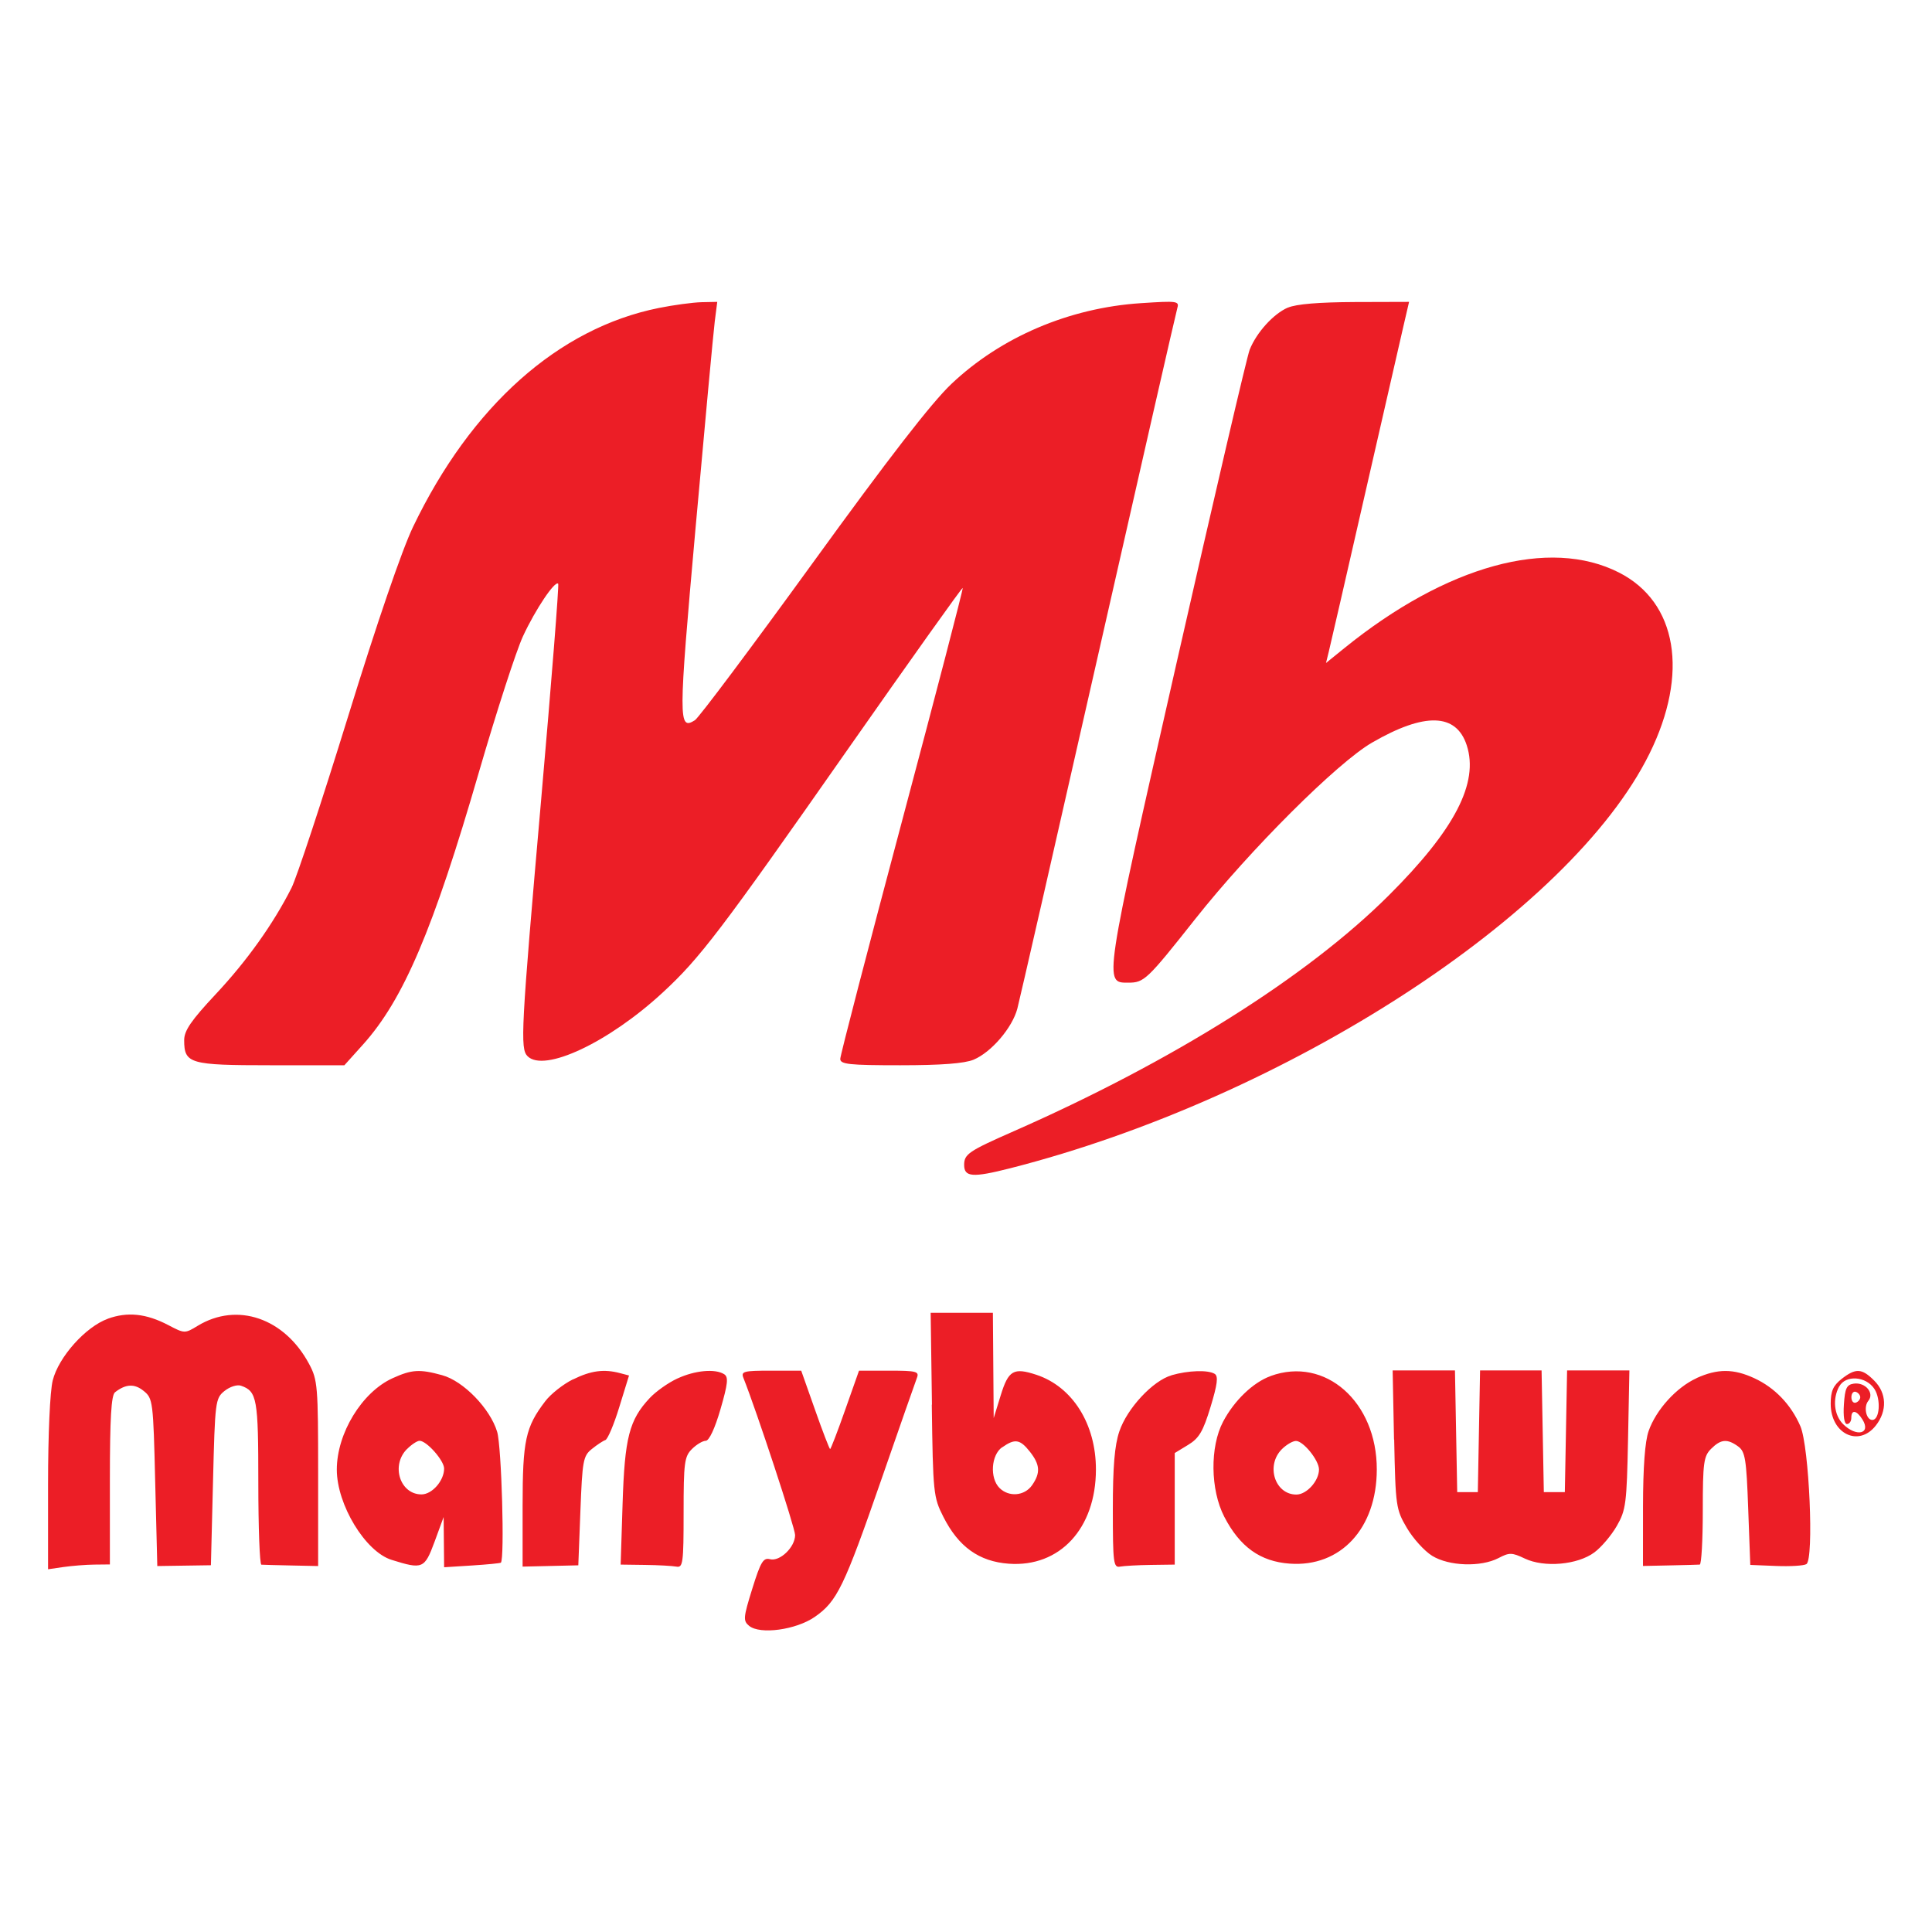
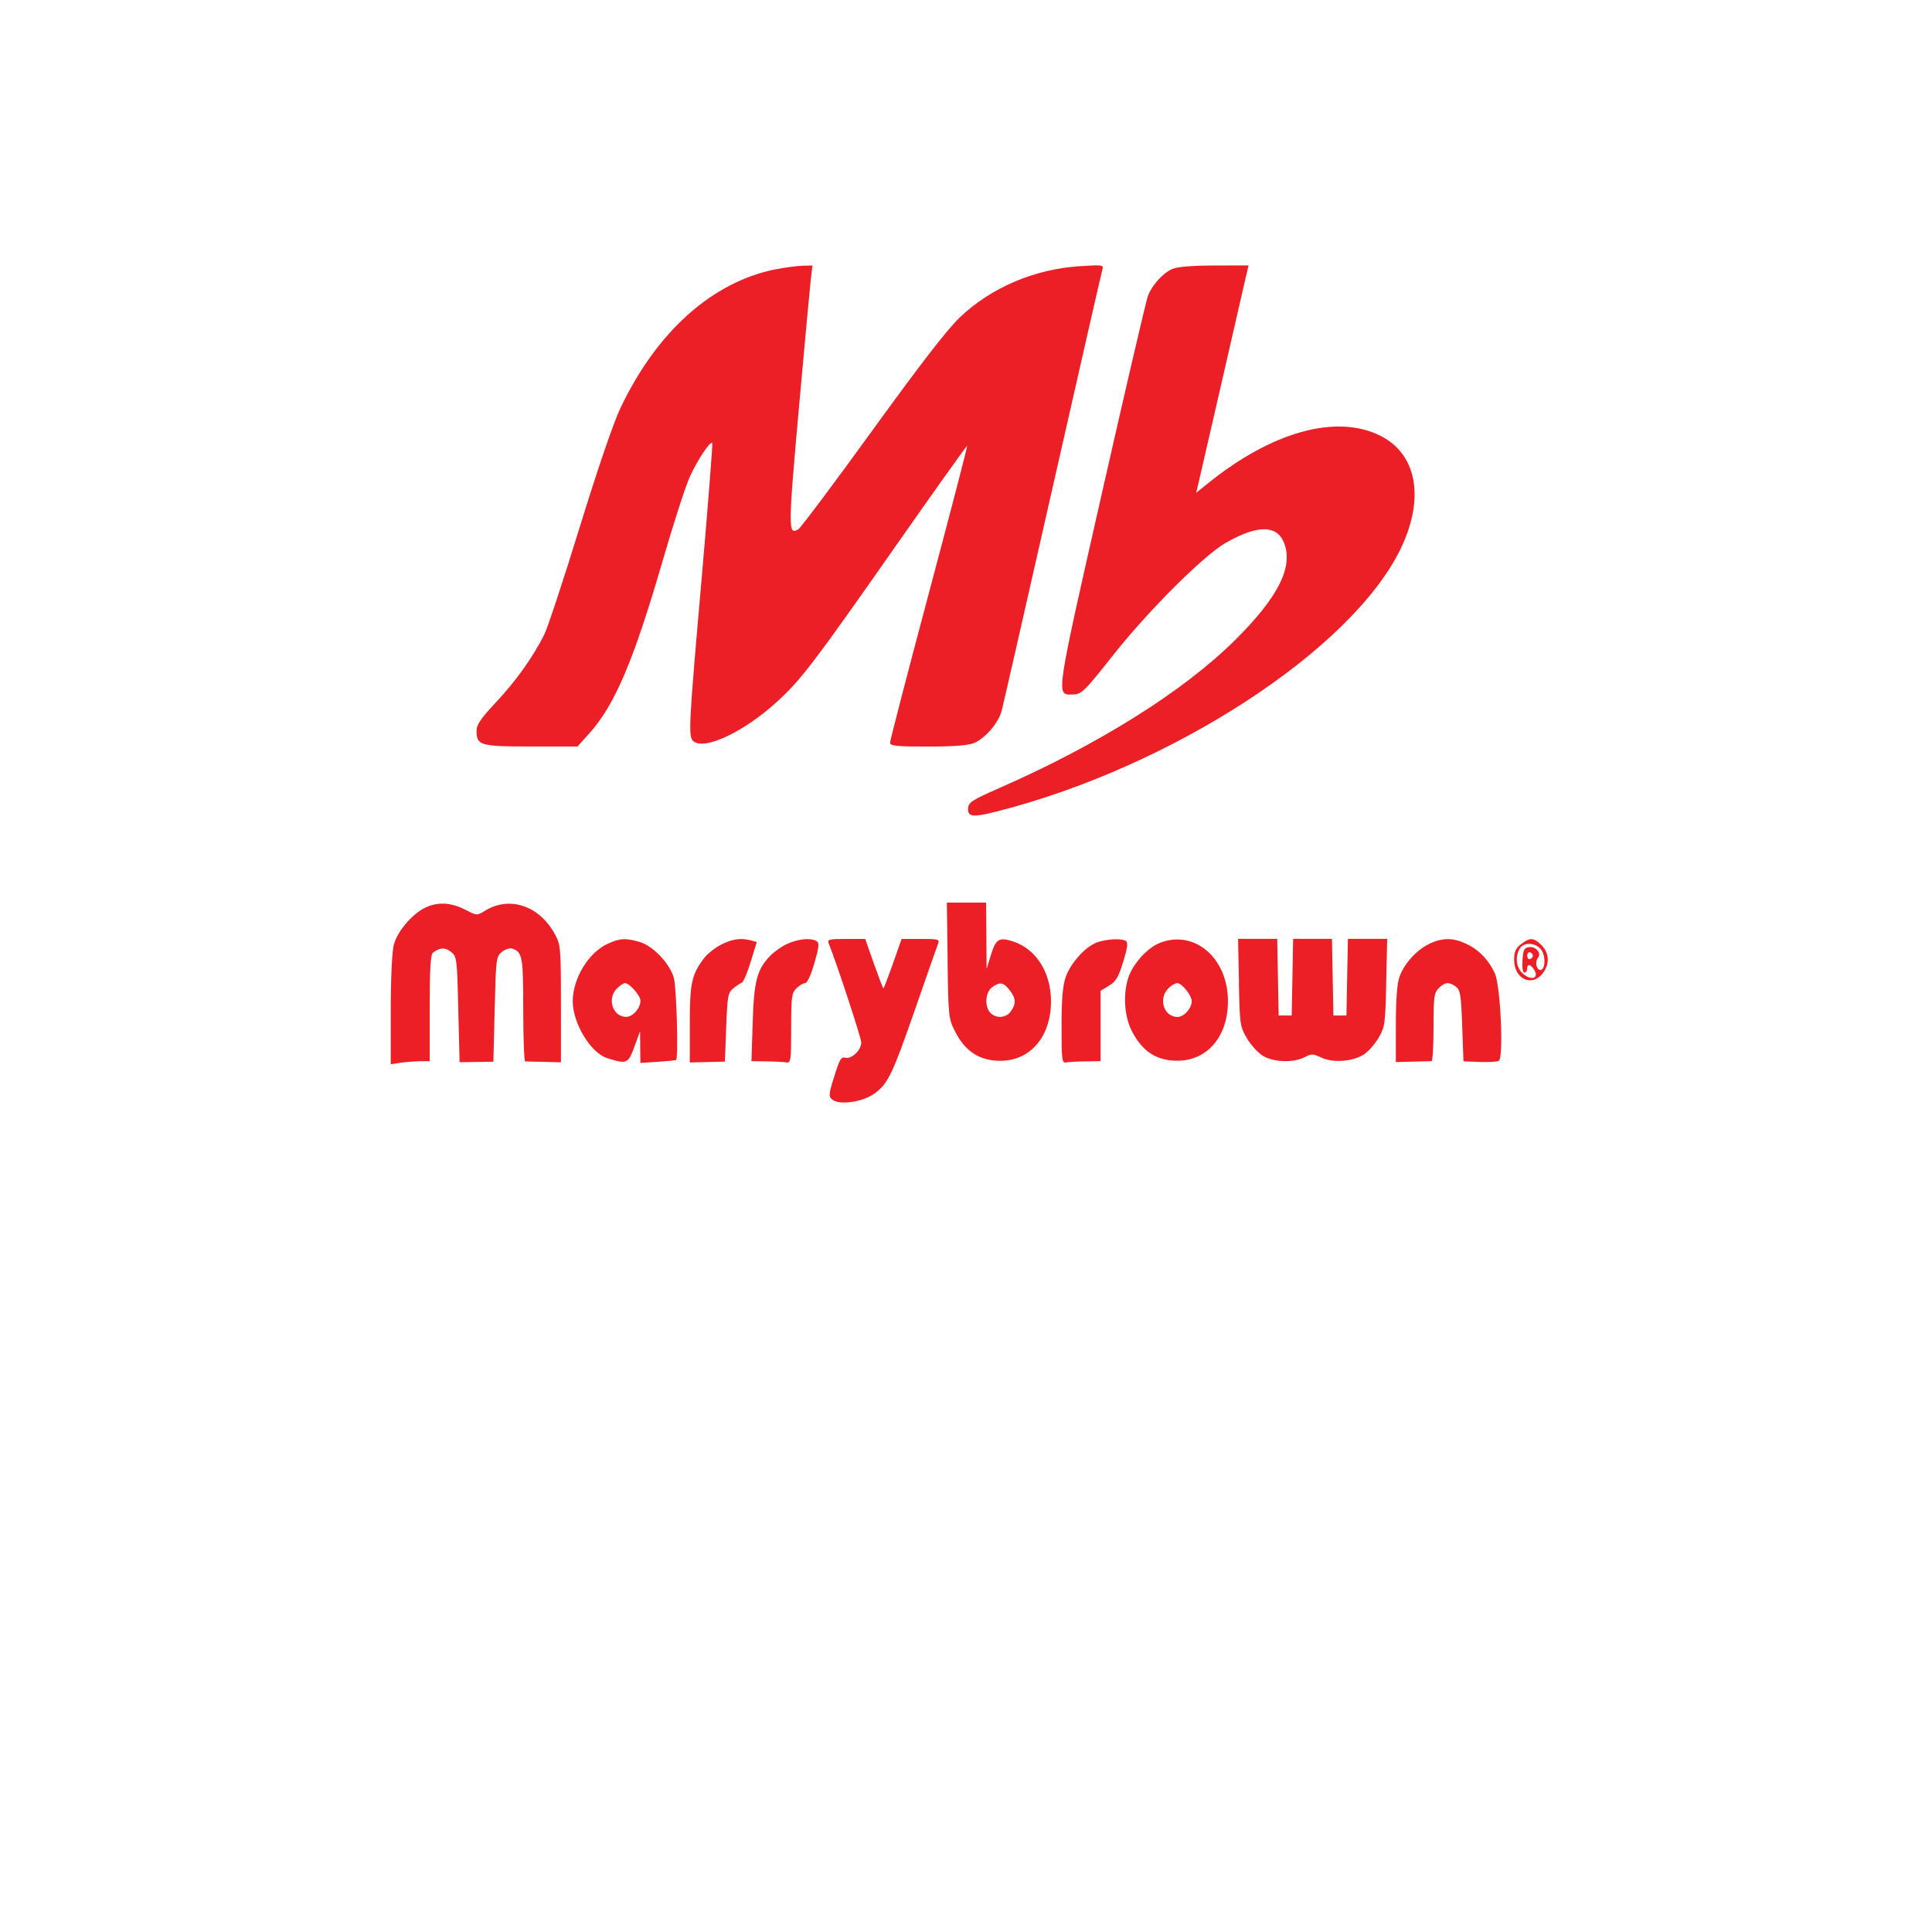
- <svg xmlns="http://www.w3.org/2000/svg" viewBox="0 0 24 24" width="24pt" height="24pt" version="1.1" id="svg440" xml:space="preserve">
-   <defs id="defs444">
+ <svg xmlns="http://www.w3.org/2000/svg" viewBox="0 0 24 24" width="24pt" height="24pt" version="1.1" id="svg549" xml:space="preserve">
+   <defs id="defs553">
    <clipPath id="clip1">
      <path d="M 4.293,1.98 H 19.621 V 17.664 H 4.293 Z m 0,0" id="path1094" />
    </clipPath>
  </defs>
-   <path d="M 8.183,3.826 C 6.936,4.077 5.852,5.043 5.131,6.545 4.992,6.835 4.684,7.734 4.322,8.907 4,9.948 3.685,10.904 3.621,11.03 3.395,11.477 3.068,11.936 2.68,12.35 c -0.306,0.327 -0.392,0.453 -0.392,0.571 0,0.293 0.067,0.312 1.075,0.312 H 4.278 L 4.51,12.975 C 5.012,12.416 5.381,11.55 5.949,9.593 6.166,8.846 6.412,8.086 6.497,7.903 6.651,7.571 6.893,7.21 6.934,7.251 6.946,7.263 6.851,8.466 6.723,9.926 6.472,12.796 6.46,13.027 6.553,13.12 6.759,13.327 7.561,12.95 8.231,12.331 8.693,11.905 8.948,11.571 10.538,9.299 c 0.774,-1.105 1.413,-2.003 1.421,-1.995 0.008,0.008 -0.331,1.31 -0.753,2.893 -0.422,1.583 -0.768,2.914 -0.768,2.957 0,0.067 0.109,0.079 0.745,0.079 0.51,0 0.797,-0.022 0.911,-0.069 0.22,-0.092 0.481,-0.396 0.544,-0.635 0.028,-0.106 0.48,-2.084 1.004,-4.396 0.524,-2.312 0.966,-4.247 0.982,-4.301 0.028,-0.093 0.006,-0.096 -0.451,-0.066 -0.891,0.058 -1.74,0.421 -2.355,1.004 -0.247,0.234 -0.779,0.921 -1.727,2.23 -0.754,1.04 -1.41,1.916 -1.459,1.947 -0.206,0.129 -0.206,0.014 0.008,-2.383 C 8.755,5.284 8.862,4.127 8.879,3.993 L 8.91,3.75 8.713,3.754 c -0.108,0.003 -0.347,0.035 -0.53,0.072 m 7.815,-0.005 c -0.179,0.078 -0.388,0.308 -0.474,0.523 -0.033,0.081 -0.441,1.832 -0.908,3.89 -0.911,4.017 -0.904,3.973 -0.6,3.973 0.197,0 0.232,-0.033 0.835,-0.795 0.682,-0.861 1.762,-1.938 2.193,-2.187 0.653,-0.378 1.045,-0.367 1.176,0.032 0.153,0.468 -0.148,1.049 -0.969,1.867 -1.015,1.011 -2.682,2.059 -4.661,2.93 -0.557,0.245 -0.613,0.283 -0.613,0.417 0,0.152 0.106,0.16 0.57,0.042 3.429,-0.873 6.961,-3.163 7.943,-5.15 0.493,-0.997 0.345,-1.882 -0.377,-2.25 -0.864,-0.441 -2.145,-0.089 -3.415,0.94 l -0.226,0.183 0.034,-0.138 c 0.019,-0.076 0.218,-0.942 0.442,-1.924 0.224,-0.982 0.441,-1.929 0.482,-2.105 l 0.074,-0.319 -0.675,0.002 c -0.444,0.002 -0.728,0.025 -0.831,0.07 M 1.34,16.382 c -0.277,0.1 -0.612,0.475 -0.685,0.766 -0.034,0.134 -0.058,0.671 -0.058,1.288 v 1.058 l 0.192,-0.028 c 0.106,-0.015 0.279,-0.029 0.384,-0.03 l 0.192,-0.002 v -1.045 c 0,-0.775 0.017,-1.057 0.064,-1.094 0.134,-0.104 0.242,-0.109 0.356,-0.016 0.114,0.092 0.119,0.127 0.143,1.135 l 0.026,1.04 0.333,-0.005 0.333,-0.005 0.026,-1.035 c 0.025,-1.003 0.029,-1.038 0.143,-1.13 0.066,-0.053 0.157,-0.082 0.205,-0.065 0.199,0.069 0.215,0.159 0.215,1.205 0,0.558 0.017,1.017 0.038,1.018 0.021,0.002 0.188,0.006 0.372,0.01 l 0.333,0.007 v -1.15 c 0,-1.086 -0.006,-1.162 -0.112,-1.36 -0.305,-0.571 -0.893,-0.772 -1.383,-0.475 -0.161,0.098 -0.164,0.098 -0.366,-0.008 -0.275,-0.144 -0.507,-0.168 -0.753,-0.079 m 10.237,1.067 c 0.015,1.099 0.02,1.15 0.144,1.394 0.188,0.372 0.443,0.555 0.813,0.582 0.633,0.046 1.081,-0.438 1.082,-1.169 10e-4,-0.566 -0.291,-1.03 -0.74,-1.178 -0.283,-0.093 -0.347,-0.056 -0.443,0.256 l -0.087,0.282 -0.005,-0.654 -0.005,-0.654 H 11.948 11.561 l 0.016,1.141 M 4.876,17.121 c -0.38,0.173 -0.692,0.684 -0.692,1.135 0,0.435 0.354,1.019 0.68,1.121 0.386,0.121 0.41,0.111 0.534,-0.224 l 0.113,-0.308 0.003,0.312 0.003,0.312 0.346,-0.022 c 0.19,-0.012 0.352,-0.028 0.359,-0.035 0.048,-0.046 0.009,-1.442 -0.046,-1.625 C 6.089,17.498 5.757,17.155 5.492,17.083 5.213,17.006 5.116,17.012 4.876,17.121 m 2.241,0.014 c -0.121,0.06 -0.276,0.182 -0.344,0.272 -0.245,0.321 -0.281,0.487 -0.281,1.296 v 0.758 l 0.346,-0.008 0.346,-0.008 0.026,-0.676 c 0.024,-0.624 0.034,-0.683 0.142,-0.769 0.064,-0.052 0.14,-0.102 0.168,-0.111 0.029,-0.01 0.107,-0.194 0.173,-0.41 l 0.121,-0.392 -0.11,-0.029 c -0.201,-0.054 -0.364,-0.032 -0.586,0.078 m 1.297,-0.012 c -0.113,0.052 -0.267,0.161 -0.343,0.242 -0.256,0.273 -0.312,0.493 -0.338,1.314 l -0.024,0.756 0.301,0.004 c 0.166,0.002 0.341,0.012 0.391,0.021 0.082,0.016 0.09,-0.043 0.09,-0.67 0,-0.619 0.01,-0.698 0.103,-0.79 0.056,-0.056 0.134,-0.103 0.172,-0.103 0.042,0 0.114,-0.154 0.183,-0.392 0.092,-0.317 0.101,-0.4 0.046,-0.435 -0.112,-0.071 -0.363,-0.048 -0.58,0.053 m 0.819,-0.007 c 0.167,0.42 0.642,1.864 0.642,1.952 0,0.15 -0.189,0.332 -0.312,0.3 -0.083,-0.022 -0.116,0.033 -0.22,0.367 -0.112,0.36 -0.115,0.398 -0.039,0.461 0.136,0.111 0.582,0.05 0.815,-0.111 0.277,-0.192 0.364,-0.371 0.827,-1.705 0.224,-0.646 0.423,-1.215 0.442,-1.264 0.031,-0.08 -0.004,-0.09 -0.342,-0.09 l -0.377,6.7e-5 -0.172,0.487 c -0.094,0.268 -0.179,0.487 -0.187,0.487 -0.008,0 -0.093,-0.219 -0.187,-0.487 l -0.172,-0.487 -0.377,-6.7e-5 c -0.339,-1.37e-4 -0.373,0.009 -0.341,0.09 m 5.317,-0.032 c -0.231,0.067 -0.55,0.409 -0.647,0.696 -0.059,0.173 -0.081,0.437 -0.081,0.968 0,0.667 0.008,0.728 0.09,0.712 0.049,-0.009 0.222,-0.019 0.384,-0.021 l 0.295,-0.004 v -0.693 -0.693 l 0.166,-0.101 c 0.137,-0.083 0.186,-0.167 0.279,-0.472 0.085,-0.28 0.098,-0.38 0.052,-0.41 -0.081,-0.051 -0.327,-0.044 -0.538,0.017 m 1.232,0.01 c -0.218,0.079 -0.451,0.303 -0.59,0.566 -0.165,0.312 -0.159,0.846 0.014,1.181 0.193,0.374 0.447,0.557 0.813,0.583 0.633,0.046 1.081,-0.438 1.082,-1.169 0.002,-0.841 -0.641,-1.408 -1.318,-1.162 m 1.534,0.79 c 0.017,0.829 0.022,0.867 0.158,1.098 0.077,0.131 0.218,0.287 0.314,0.346 0.209,0.129 0.604,0.142 0.824,0.028 0.135,-0.071 0.167,-0.07 0.327,0.006 0.242,0.115 0.655,0.078 0.863,-0.076 0.087,-0.064 0.213,-0.213 0.28,-0.33 0.113,-0.197 0.123,-0.278 0.139,-1.072 l 0.017,-0.859 h -0.387 -0.387 l -0.014,0.756 -0.014,0.756 H 19.306 19.178 l -0.014,-0.756 -0.014,-0.756 h -0.382 -0.382 l -0.014,0.756 -0.014,0.756 h -0.128 -0.128 l -0.014,-0.756 -0.014,-0.756 h -0.387 -0.387 l 0.017,0.859 m 3.759,-0.763 c -0.251,0.114 -0.503,0.392 -0.596,0.656 -0.046,0.13 -0.069,0.448 -0.07,0.937 l -3.41e-4,0.74 0.333,-0.007 c 0.183,-0.004 0.35,-0.008 0.372,-0.01 0.021,-0.002 0.038,-0.302 0.038,-0.669 0,-0.598 0.011,-0.677 0.103,-0.769 0.121,-0.121 0.201,-0.128 0.336,-0.03 0.088,0.064 0.103,0.156 0.125,0.772 l 0.026,0.7 0.32,0.013 c 0.176,0.007 0.346,-0.003 0.377,-0.023 0.096,-0.06 0.035,-1.461 -0.075,-1.714 -0.117,-0.269 -0.317,-0.477 -0.571,-0.595 -0.259,-0.12 -0.457,-0.12 -0.718,-0.002 m 1.801,0.011 c -0.105,0.083 -0.135,0.151 -0.135,0.308 0,0.374 0.347,0.542 0.56,0.271 0.144,-0.183 0.136,-0.404 -0.02,-0.559 -0.153,-0.154 -0.23,-0.157 -0.405,-0.02 m -0.031,0.095 c -0.083,0.156 -0.062,0.353 0.049,0.465 0.166,0.166 0.353,0.122 0.241,-0.057 -0.073,-0.116 -0.138,-0.126 -0.138,-0.02 0,0.042 -0.024,0.077 -0.054,0.077 -0.033,0 -0.048,-0.097 -0.038,-0.243 0.013,-0.202 0.034,-0.246 0.123,-0.259 0.144,-0.02 0.26,0.118 0.18,0.214 -0.061,0.074 -0.027,0.237 0.05,0.237 0.092,0 0.109,-0.257 0.026,-0.385 -0.105,-0.16 -0.359,-0.177 -0.438,-0.029 m 0.152,0.132 c 0,0.047 0.025,0.077 0.055,0.067 0.03,-0.01 0.055,-0.04 0.055,-0.067 0,-0.027 -0.025,-0.057 -0.055,-0.067 -0.03,-0.01 -0.055,0.02 -0.055,0.067 M 5.056,18 c -0.203,0.203 -0.087,0.564 0.18,0.564 0.132,0 0.281,-0.171 0.281,-0.321 0,-0.1 -0.217,-0.345 -0.305,-0.345 -0.029,0 -0.1,0.046 -0.156,0.103 m 7.393,-0.023 c -0.137,0.096 -0.156,0.383 -0.033,0.506 0.116,0.116 0.31,0.1 0.404,-0.033 0.107,-0.153 0.101,-0.256 -0.026,-0.417 -0.123,-0.156 -0.186,-0.166 -0.344,-0.055 m 3.474,0.023 c -0.203,0.203 -0.087,0.564 0.18,0.564 0.128,0 0.281,-0.17 0.281,-0.312 0,-0.113 -0.194,-0.354 -0.286,-0.354 -0.04,0 -0.119,0.046 -0.176,0.103" stroke="none" fill="#ec1e26" fill-rule="evenodd" id="path532" style="stroke-width:0.051" />
+   <path d="M 9.635,3.345 C 8.85,3.503 8.166,4.112 7.712,5.059 7.624,5.241 7.43,5.808 7.202,6.547 7,7.203 6.801,7.805 6.76,7.885 6.618,8.167 6.412,8.455 6.168,8.717 5.975,8.922 5.92,9.002 5.92,9.076 c 0,0.185 0.042,0.197 0.678,0.197 H 7.174 L 7.32,9.111 C 7.637,8.758 7.869,8.213 8.228,6.979 8.364,6.509 8.519,6.029 8.573,5.914 8.67,5.705 8.822,5.477 8.848,5.503 c 0.007,0.007 -0.052,0.766 -0.132,1.686 C 8.557,8.998 8.55,9.144 8.608,9.202 8.738,9.332 9.243,9.095 9.666,8.705 9.957,8.436 10.117,8.225 11.119,6.794 c 0.488,-0.697 0.891,-1.262 0.896,-1.257 0.005,0.005 -0.208,0.826 -0.474,1.823 -0.266,0.998 -0.484,1.836 -0.484,1.864 0,0.042 0.069,0.05 0.469,0.05 0.321,0 0.502,-0.014 0.574,-0.044 0.139,-0.058 0.303,-0.249 0.343,-0.4 0.018,-0.067 0.302,-1.314 0.632,-2.77 0.33,-1.457 0.609,-2.677 0.619,-2.711 0.018,-0.059 0.004,-0.061 -0.284,-0.042 -0.561,0.037 -1.096,0.265 -1.484,0.633 -0.156,0.148 -0.491,0.581 -1.088,1.406 -0.475,0.656 -0.889,1.208 -0.919,1.227 -0.13,0.081 -0.13,0.009 0.005,-1.502 0.072,-0.807 0.14,-1.535 0.15,-1.62 l 0.019,-0.153 -0.124,0.003 c -0.068,0.002 -0.219,0.022 -0.334,0.045 m 4.925,-0.003 c -0.113,0.049 -0.245,0.194 -0.299,0.33 -0.021,0.051 -0.278,1.154 -0.572,2.451 -0.574,2.532 -0.57,2.504 -0.378,2.504 0.124,0 0.146,-0.021 0.526,-0.501 0.43,-0.543 1.11,-1.221 1.382,-1.379 0.411,-0.238 0.659,-0.231 0.741,0.02 0.097,0.295 -0.093,0.661 -0.61,1.176 -0.639,0.637 -1.69,1.298 -2.937,1.846 -0.351,0.154 -0.387,0.179 -0.387,0.263 0,0.096 0.067,0.101 0.359,0.027 2.161,-0.55 4.386,-1.994 5.006,-3.246 0.311,-0.629 0.217,-1.186 -0.238,-1.418 -0.544,-0.278 -1.352,-0.056 -2.152,0.592 l -0.143,0.115 0.022,-0.087 c 0.012,-0.048 0.137,-0.593 0.279,-1.212 0.141,-0.619 0.278,-1.216 0.304,-1.326 l 0.047,-0.201 -0.425,0.001 c -0.28,9.641e-4 -0.459,0.016 -0.524,0.044 M 5.323,11.258 c -0.175,0.063 -0.386,0.299 -0.432,0.483 -0.021,0.085 -0.037,0.423 -0.037,0.812 v 0.667 l 0.121,-0.018 c 0.067,-0.01 0.176,-0.018 0.242,-0.019 l 0.121,-0.001 v -0.658 c 0,-0.488 0.01,-0.666 0.04,-0.689 0.085,-0.066 0.152,-0.069 0.225,-0.01 0.072,0.058 0.075,0.08 0.09,0.715 l 0.016,0.655 0.21,-0.003 0.21,-0.003 0.016,-0.652 c 0.016,-0.632 0.018,-0.654 0.09,-0.712 0.041,-0.033 0.099,-0.052 0.129,-0.041 0.126,0.044 0.136,0.1 0.136,0.759 0,0.352 0.011,0.641 0.024,0.642 0.013,9.45e-4 0.119,0.004 0.234,0.006 l 0.21,0.005 V 12.469 c 0,-0.684 -0.004,-0.732 -0.071,-0.857 -0.192,-0.36 -0.563,-0.487 -0.871,-0.299 -0.101,0.062 -0.103,0.061 -0.231,-0.005 -0.174,-0.09 -0.32,-0.106 -0.475,-0.05 m 6.451,0.672 c 0.009,0.693 0.013,0.725 0.091,0.879 0.119,0.235 0.279,0.35 0.512,0.367 0.399,0.029 0.681,-0.276 0.682,-0.736 6.29e-4,-0.356 -0.183,-0.649 -0.466,-0.743 -0.178,-0.059 -0.218,-0.035 -0.279,0.161 l -0.055,0.178 -0.003,-0.412 -0.003,-0.412 h -0.244 -0.244 l 0.01,0.719 M 7.551,11.723 c -0.24,0.109 -0.436,0.431 -0.436,0.715 0,0.274 0.223,0.642 0.429,0.707 0.243,0.076 0.259,0.07 0.336,-0.141 l 0.071,-0.194 0.002,0.197 0.002,0.197 0.218,-0.014 c 0.12,-0.008 0.222,-0.018 0.226,-0.022 0.03,-0.029 0.005,-0.909 -0.029,-1.024 -0.055,-0.183 -0.264,-0.399 -0.431,-0.445 -0.175,-0.048 -0.237,-0.044 -0.388,0.024 m 1.412,0.009 c -0.076,0.038 -0.174,0.115 -0.217,0.171 -0.154,0.203 -0.177,0.307 -0.177,0.817 v 0.478 l 0.218,-0.005 0.218,-0.005 0.016,-0.426 c 0.015,-0.393 0.022,-0.43 0.089,-0.485 0.04,-0.033 0.088,-0.064 0.106,-0.07 0.018,-0.006 0.067,-0.122 0.109,-0.258 l 0.076,-0.247 -0.069,-0.019 c -0.126,-0.034 -0.229,-0.02 -0.37,0.049 m 0.817,-0.007 c -0.071,0.033 -0.168,0.102 -0.216,0.153 -0.161,0.172 -0.197,0.311 -0.213,0.828 l -0.015,0.476 0.19,0.003 c 0.104,0.001 0.215,0.007 0.246,0.013 0.052,0.01 0.057,-0.027 0.057,-0.422 0,-0.39 0.006,-0.44 0.065,-0.498 0.036,-0.036 0.084,-0.065 0.108,-0.065 0.026,0 0.072,-0.097 0.115,-0.247 0.058,-0.2 0.064,-0.252 0.029,-0.274 -0.07,-0.045 -0.228,-0.03 -0.366,0.033 m 0.516,-0.005 c 0.105,0.264 0.404,1.175 0.404,1.23 0,0.095 -0.119,0.209 -0.197,0.189 -0.052,-0.014 -0.073,0.021 -0.138,0.231 -0.071,0.227 -0.073,0.251 -0.024,0.29 0.086,0.07 0.367,0.032 0.514,-0.07 0.175,-0.121 0.229,-0.234 0.521,-1.074 0.141,-0.407 0.267,-0.765 0.279,-0.796 0.02,-0.051 -0.003,-0.057 -0.216,-0.056 l -0.238,4.3e-5 -0.108,0.307 c -0.06,0.169 -0.113,0.307 -0.118,0.307 -0.005,0 -0.058,-0.138 -0.118,-0.307 l -0.108,-0.307 -0.238,-4.3e-5 c -0.213,-8.6e-5 -0.235,0.006 -0.215,0.056 m 3.351,-0.02 c -0.146,0.042 -0.346,0.258 -0.408,0.439 -0.037,0.109 -0.051,0.275 -0.051,0.61 0,0.42 0.005,0.459 0.057,0.449 0.031,-0.006 0.14,-0.012 0.242,-0.013 l 0.186,-0.003 v -0.437 -0.437 l 0.105,-0.064 c 0.086,-0.052 0.117,-0.105 0.176,-0.297 0.054,-0.176 0.062,-0.24 0.033,-0.258 -0.051,-0.032 -0.206,-0.027 -0.339,0.011 m 0.776,0.007 c -0.137,0.05 -0.284,0.191 -0.372,0.357 -0.104,0.197 -0.1,0.533 0.009,0.744 0.121,0.236 0.282,0.351 0.512,0.367 0.399,0.029 0.681,-0.276 0.682,-0.736 9.46e-4,-0.53 -0.404,-0.887 -0.831,-0.732 m 0.967,0.498 c 0.01,0.522 0.014,0.546 0.099,0.692 0.049,0.083 0.138,0.181 0.198,0.218 0.131,0.081 0.381,0.09 0.519,0.018 0.085,-0.045 0.105,-0.044 0.206,0.004 0.152,0.072 0.413,0.049 0.544,-0.048 0.055,-0.04 0.134,-0.134 0.176,-0.208 0.071,-0.124 0.078,-0.175 0.088,-0.676 L 17.232,11.663 H 16.988 16.744 l -0.009,0.476 -0.009,0.476 h -0.081 -0.081 l -0.009,-0.476 -0.009,-0.476 h -0.241 -0.241 l -0.009,0.476 -0.009,0.476 h -0.081 -0.081 l -0.009,-0.476 -0.009,-0.476 H 15.624 15.38 l 0.011,0.541 m 2.369,-0.481 c -0.158,0.072 -0.317,0.247 -0.376,0.413 -0.029,0.082 -0.044,0.282 -0.044,0.59 l -2.14e-4,0.467 0.21,-0.005 c 0.115,-0.003 0.221,-0.005 0.234,-0.006 0.013,-9.46e-4 0.024,-0.191 0.024,-0.422 0,-0.377 0.007,-0.427 0.065,-0.485 0.076,-0.076 0.127,-0.081 0.212,-0.019 0.055,0.04 0.065,0.098 0.079,0.487 l 0.016,0.441 0.201,0.008 c 0.111,0.004 0.218,-0.002 0.238,-0.014 0.061,-0.038 0.022,-0.921 -0.047,-1.08 -0.074,-0.169 -0.2,-0.301 -0.36,-0.375 -0.163,-0.075 -0.288,-0.076 -0.453,-9.45e-4 m 1.135,0.007 c -0.066,0.052 -0.085,0.095 -0.085,0.194 0,0.236 0.219,0.342 0.353,0.171 0.091,-0.115 0.086,-0.254 -0.012,-0.352 -0.097,-0.097 -0.145,-0.099 -0.256,-0.012 m -0.019,0.06 c -0.053,0.098 -0.039,0.222 0.031,0.293 0.105,0.105 0.222,0.077 0.152,-0.036 -0.046,-0.073 -0.087,-0.079 -0.087,-0.013 0,0.027 -0.015,0.048 -0.034,0.048 -0.02,0 -0.03,-0.061 -0.024,-0.153 0.008,-0.127 0.021,-0.155 0.077,-0.163 0.09,-0.013 0.164,0.074 0.114,0.135 -0.039,0.047 -0.017,0.149 0.032,0.149 0.058,0 0.069,-0.162 0.016,-0.243 -0.066,-0.101 -0.226,-0.111 -0.276,-0.018 m 0.096,0.083 c 0,0.03 0.016,0.049 0.035,0.042 0.019,-0.006 0.035,-0.025 0.035,-0.042 0,-0.017 -0.016,-0.036 -0.035,-0.042 -0.019,-0.006 -0.035,0.013 -0.035,0.042 M 7.665,12.277 c -0.128,0.128 -0.055,0.355 0.114,0.355 0.083,0 0.177,-0.108 0.177,-0.202 0,-0.063 -0.136,-0.217 -0.192,-0.217 -0.019,0 -0.063,0.029 -0.098,0.065 m 4.659,-0.014 c -0.086,0.06 -0.098,0.242 -0.021,0.319 0.073,0.073 0.196,0.063 0.254,-0.021 0.067,-0.096 0.063,-0.161 -0.017,-0.263 -0.077,-0.098 -0.117,-0.105 -0.217,-0.035 m 2.189,0.014 c -0.128,0.128 -0.055,0.355 0.114,0.355 0.081,0 0.177,-0.107 0.177,-0.197 0,-0.071 -0.122,-0.223 -0.18,-0.223 -0.025,0 -0.075,0.029 -0.111,0.065" stroke="none" fill="#ec1e26" fill-rule="evenodd" id="path532" style="stroke-width:0.032" />
</svg>
